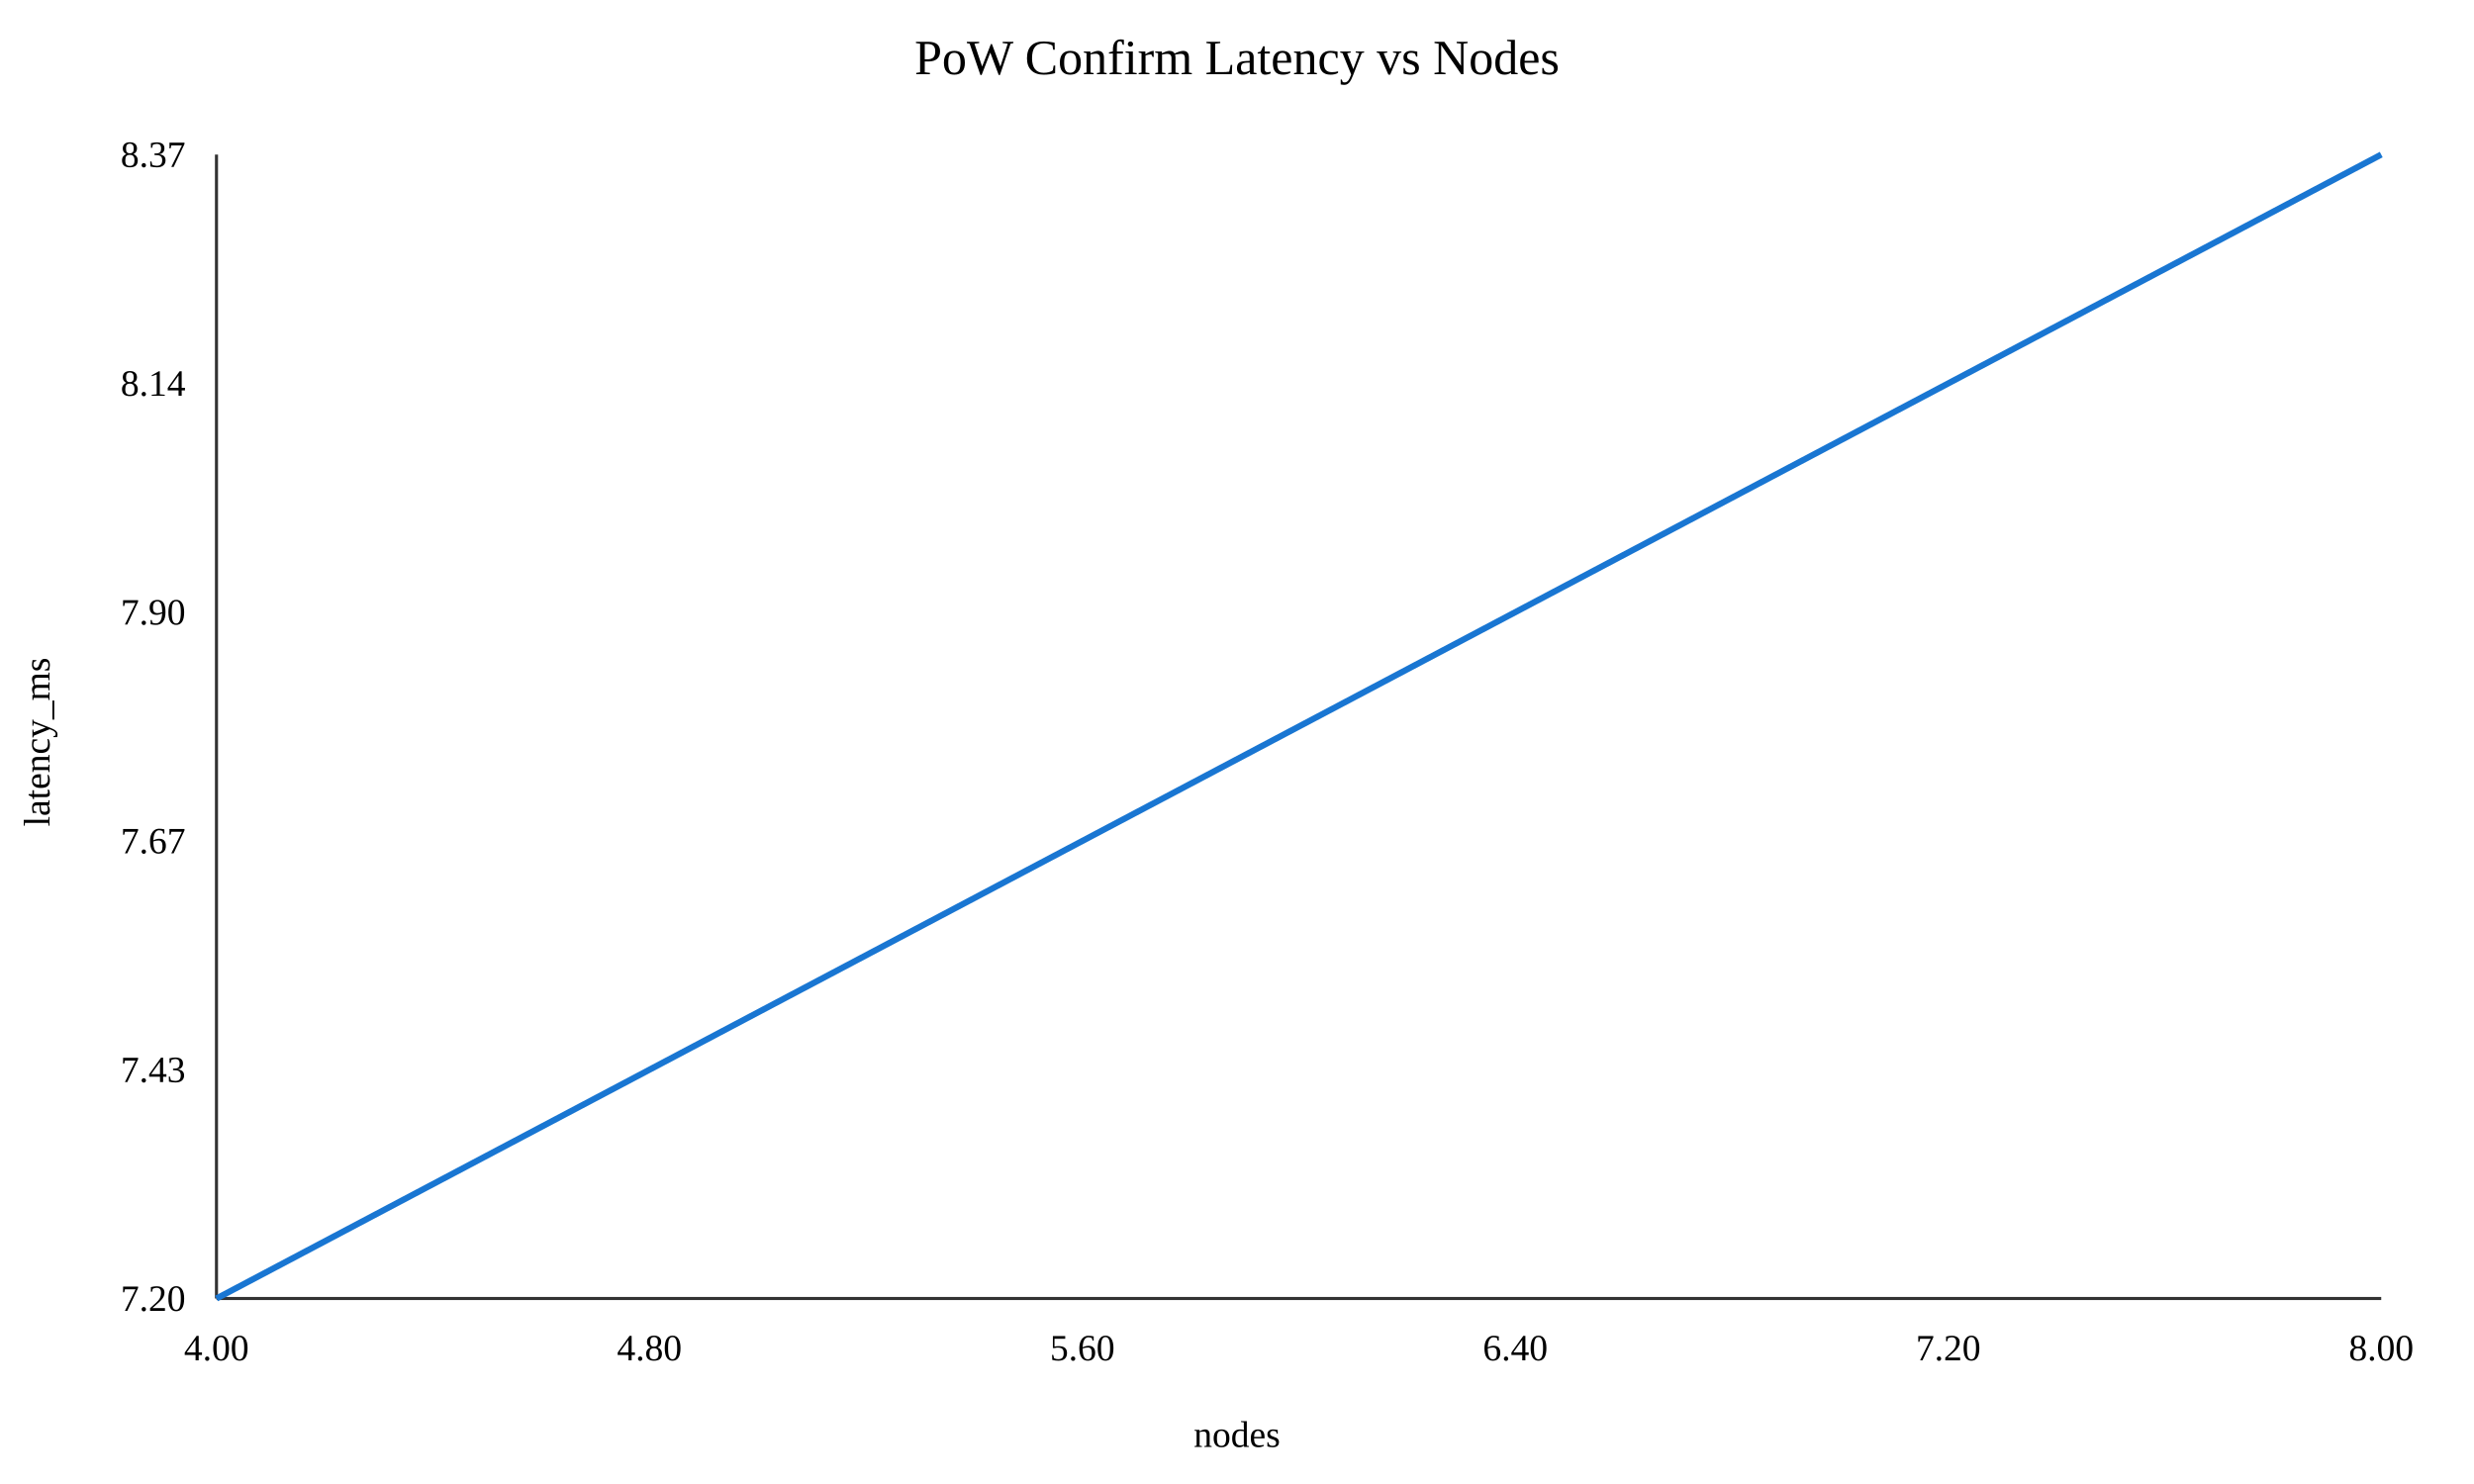
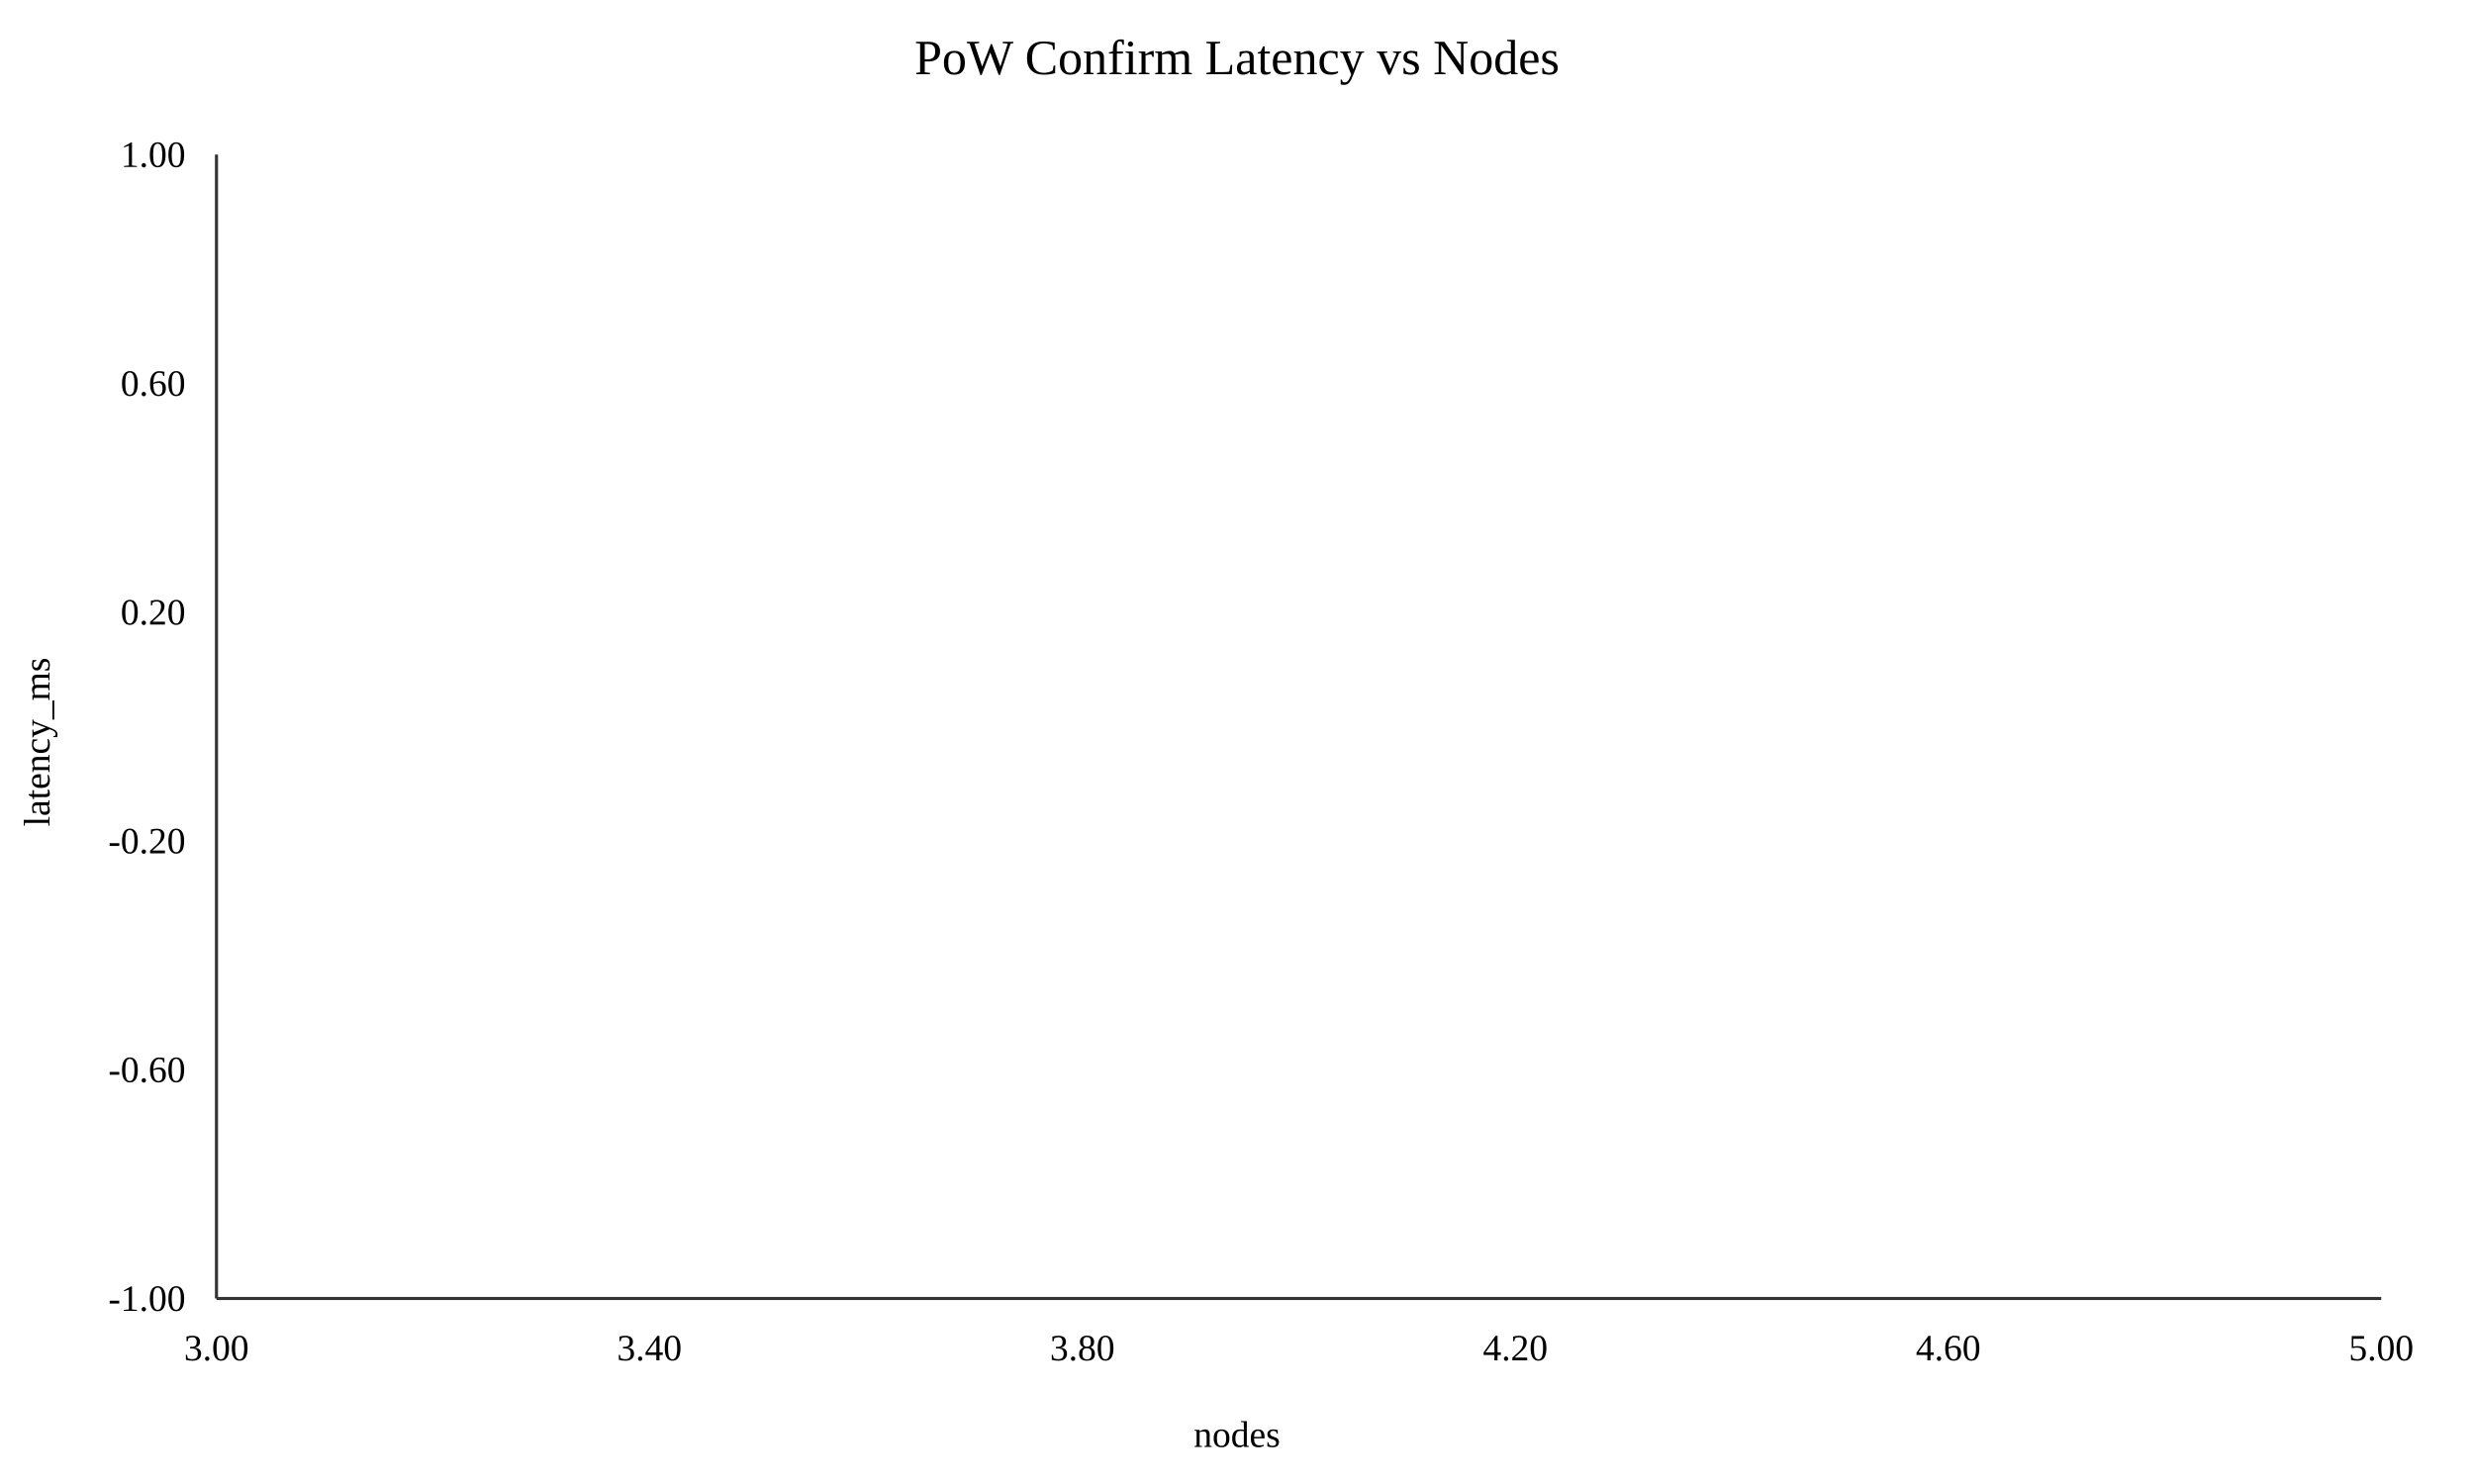
<svg xmlns="http://www.w3.org/2000/svg" width="800" height="480">
  <rect x="0" y="0" width="800" height="480" fill="white" stroke="none" />
  <text x="400.0" y="24" font-size="16" text-anchor="middle">PoW Confirm Latency vs Nodes</text>
  <line x1="70" y1="50" x2="70" y2="420" stroke="#333" />
  <line x1="70" y1="420" x2="770" y2="420" stroke="#333" />
-   <polyline fill="none" stroke="#1976d2" stroke-width="2" points="70.00,420.00 770.00,50.00" />
-   <text x="70.00" y="440" font-size="12" text-anchor="middle">4.00</text>
-   <text x="210.00" y="440" font-size="12" text-anchor="middle">4.80</text>
-   <text x="350.00" y="440" font-size="12" text-anchor="middle">5.60</text>
-   <text x="490.00" y="440" font-size="12" text-anchor="middle">6.40</text>
-   <text x="630.00" y="440" font-size="12" text-anchor="middle">7.20</text>
-   <text x="770.00" y="440" font-size="12" text-anchor="middle">8.00</text>
-   <text x="60" y="424.00" font-size="12" text-anchor="end">7.20</text>
-   <text x="60" y="350.00" font-size="12" text-anchor="end">7.43</text>
-   <text x="60" y="276.00" font-size="12" text-anchor="end">7.67</text>
-   <text x="60" y="202.00" font-size="12" text-anchor="end">7.90</text>
-   <text x="60" y="128.00" font-size="12" text-anchor="end">8.14</text>
-   <text x="60" y="54.00" font-size="12" text-anchor="end">8.37</text>
+   <polyline fill="none" stroke="#1976d2" stroke-width="2" points="420.00,235.00" />
+   <text x="70.00" y="440" font-size="12" text-anchor="middle">3.00</text>
+   <text x="210.00" y="440" font-size="12" text-anchor="middle">3.40</text>
+   <text x="350.00" y="440" font-size="12" text-anchor="middle">3.80</text>
+   <text x="490.00" y="440" font-size="12" text-anchor="middle">4.20</text>
+   <text x="630.00" y="440" font-size="12" text-anchor="middle">4.60</text>
+   <text x="770.00" y="440" font-size="12" text-anchor="middle">5.00</text>
+   <text x="60" y="424.00" font-size="12" text-anchor="end">-1.00</text>
+   <text x="60" y="350.00" font-size="12" text-anchor="end">-0.60</text>
+   <text x="60" y="276.00" font-size="12" text-anchor="end">-0.20</text>
+   <text x="60" y="202.00" font-size="12" text-anchor="end">0.20</text>
+   <text x="60" y="128.00" font-size="12" text-anchor="end">0.60</text>
+   <text x="60" y="54.00" font-size="12" text-anchor="end">1.00</text>
  <text x="400.0" y="468" font-size="12" text-anchor="middle">nodes</text>
  <text x="16" y="240.0" font-size="12" text-anchor="middle" transform="rotate(-90 16 240.0)">latency_ms</text>
</svg>
